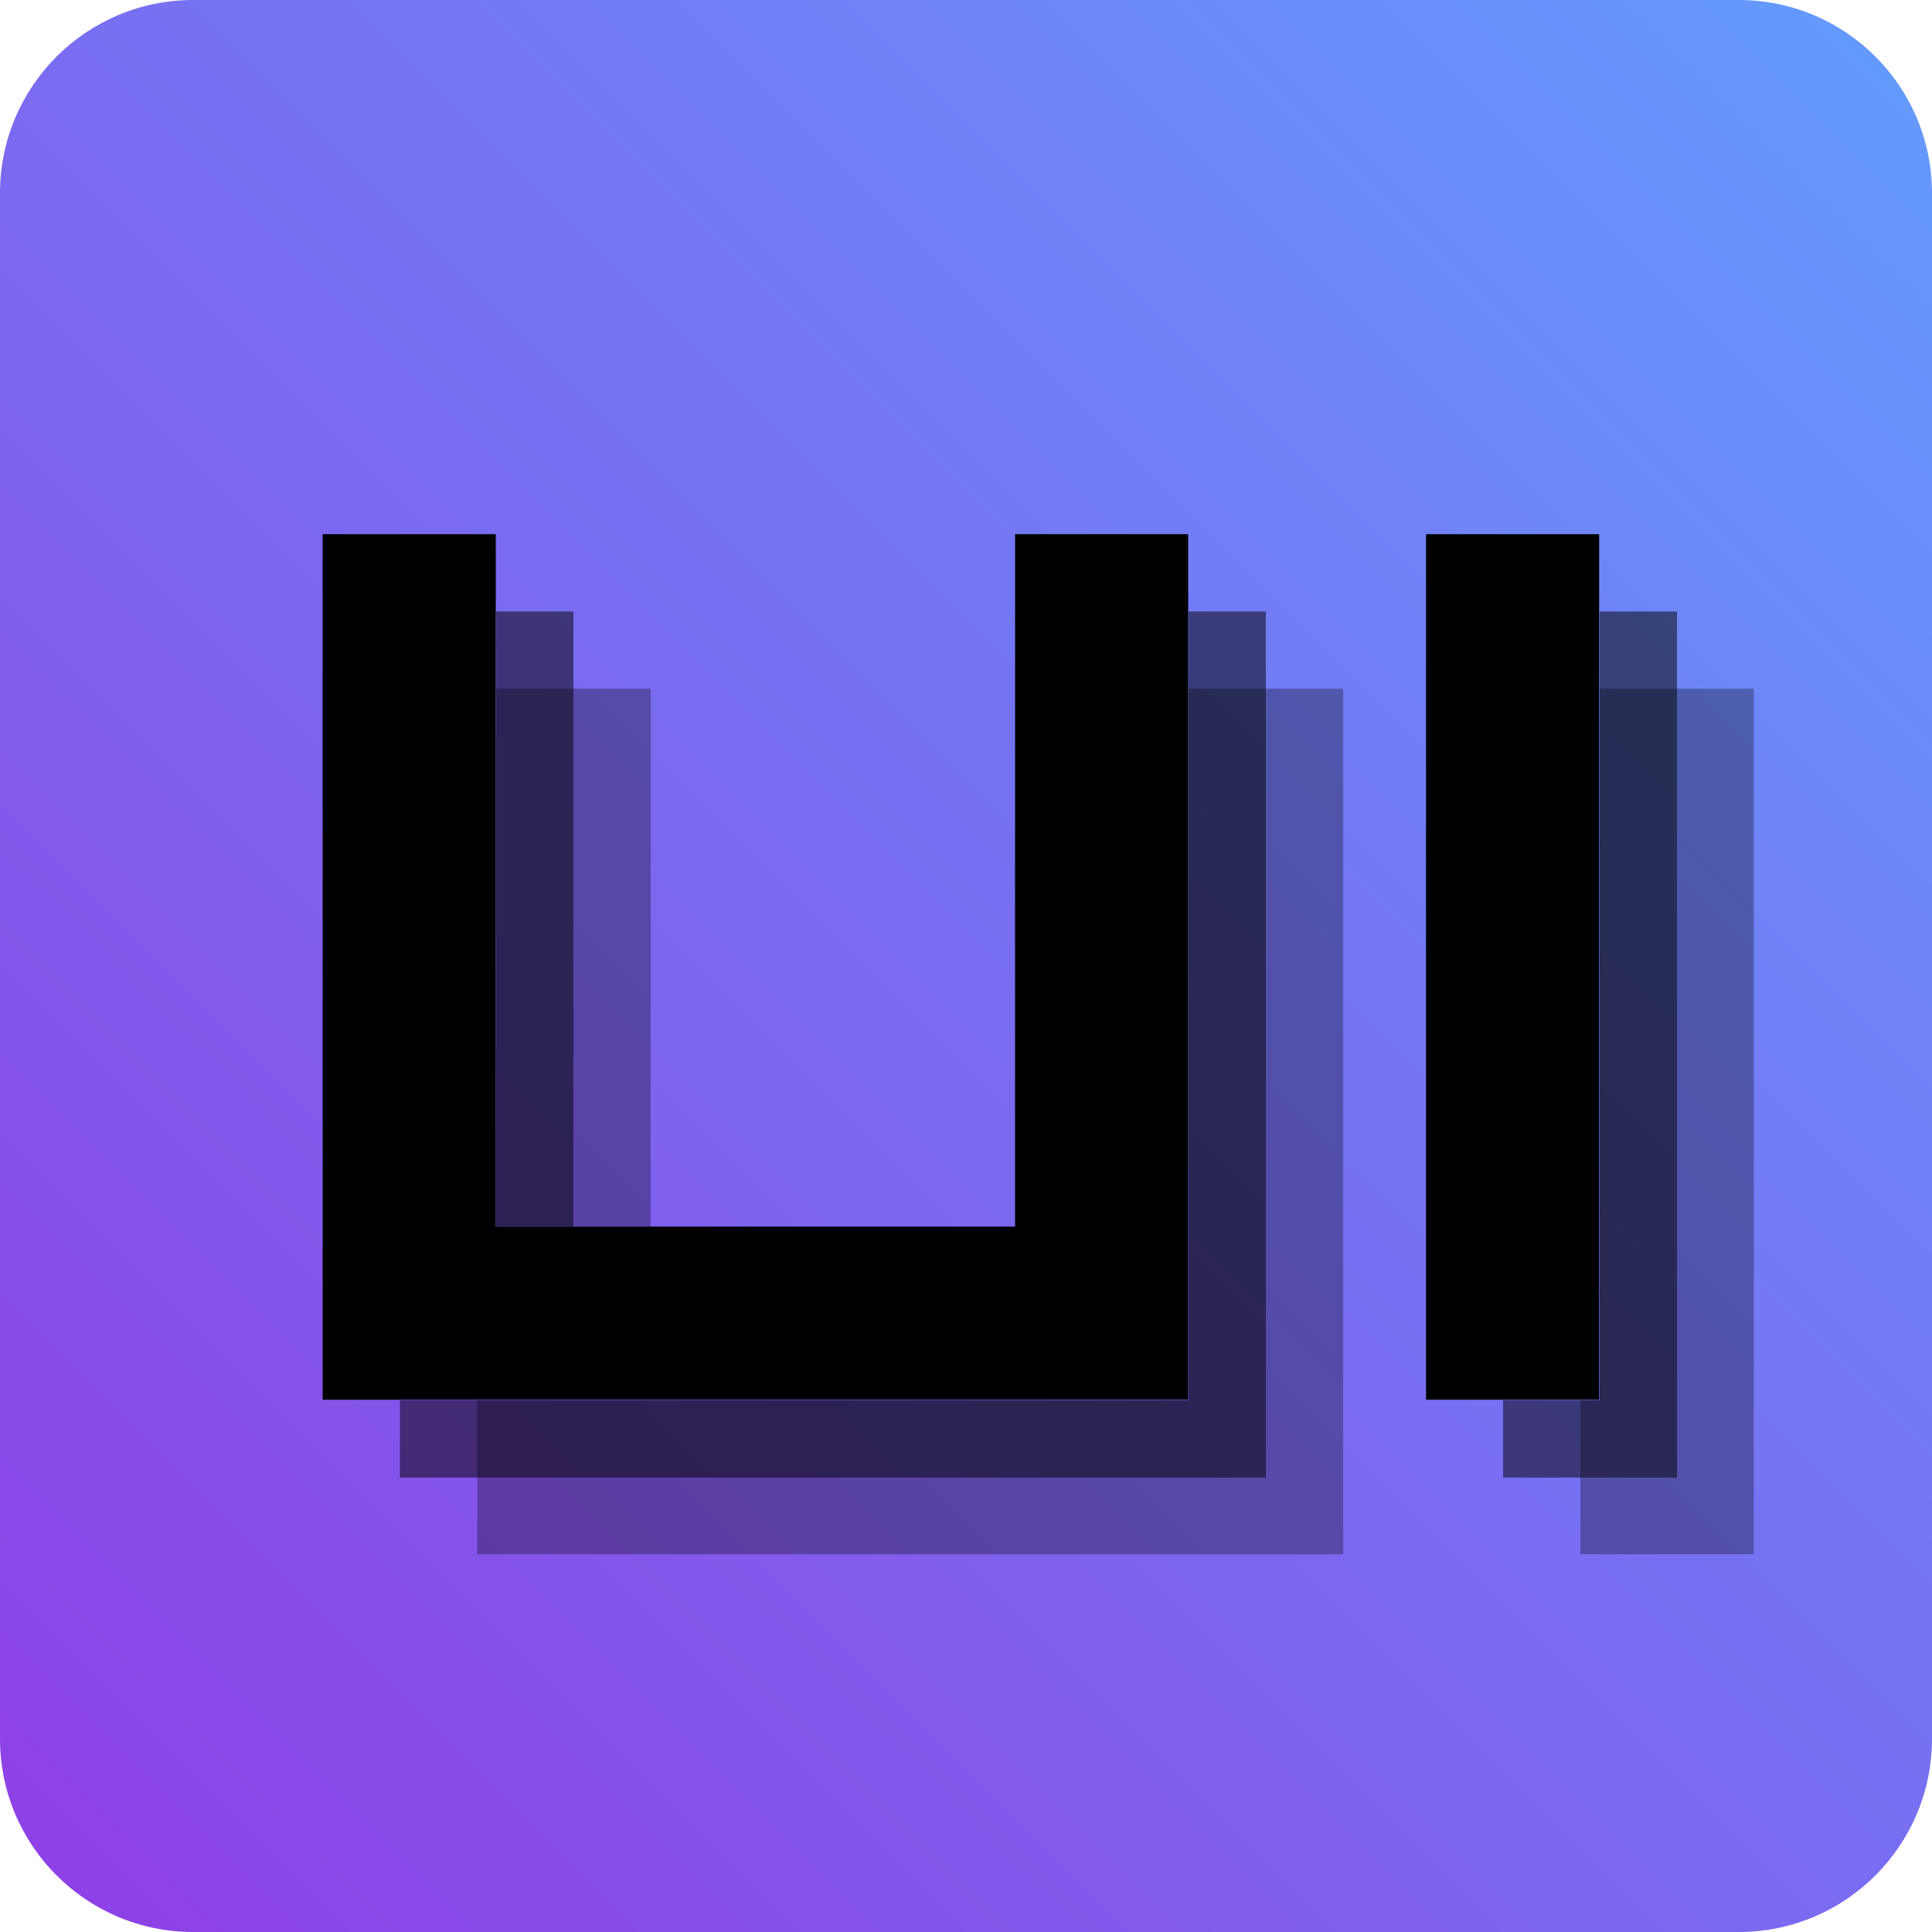
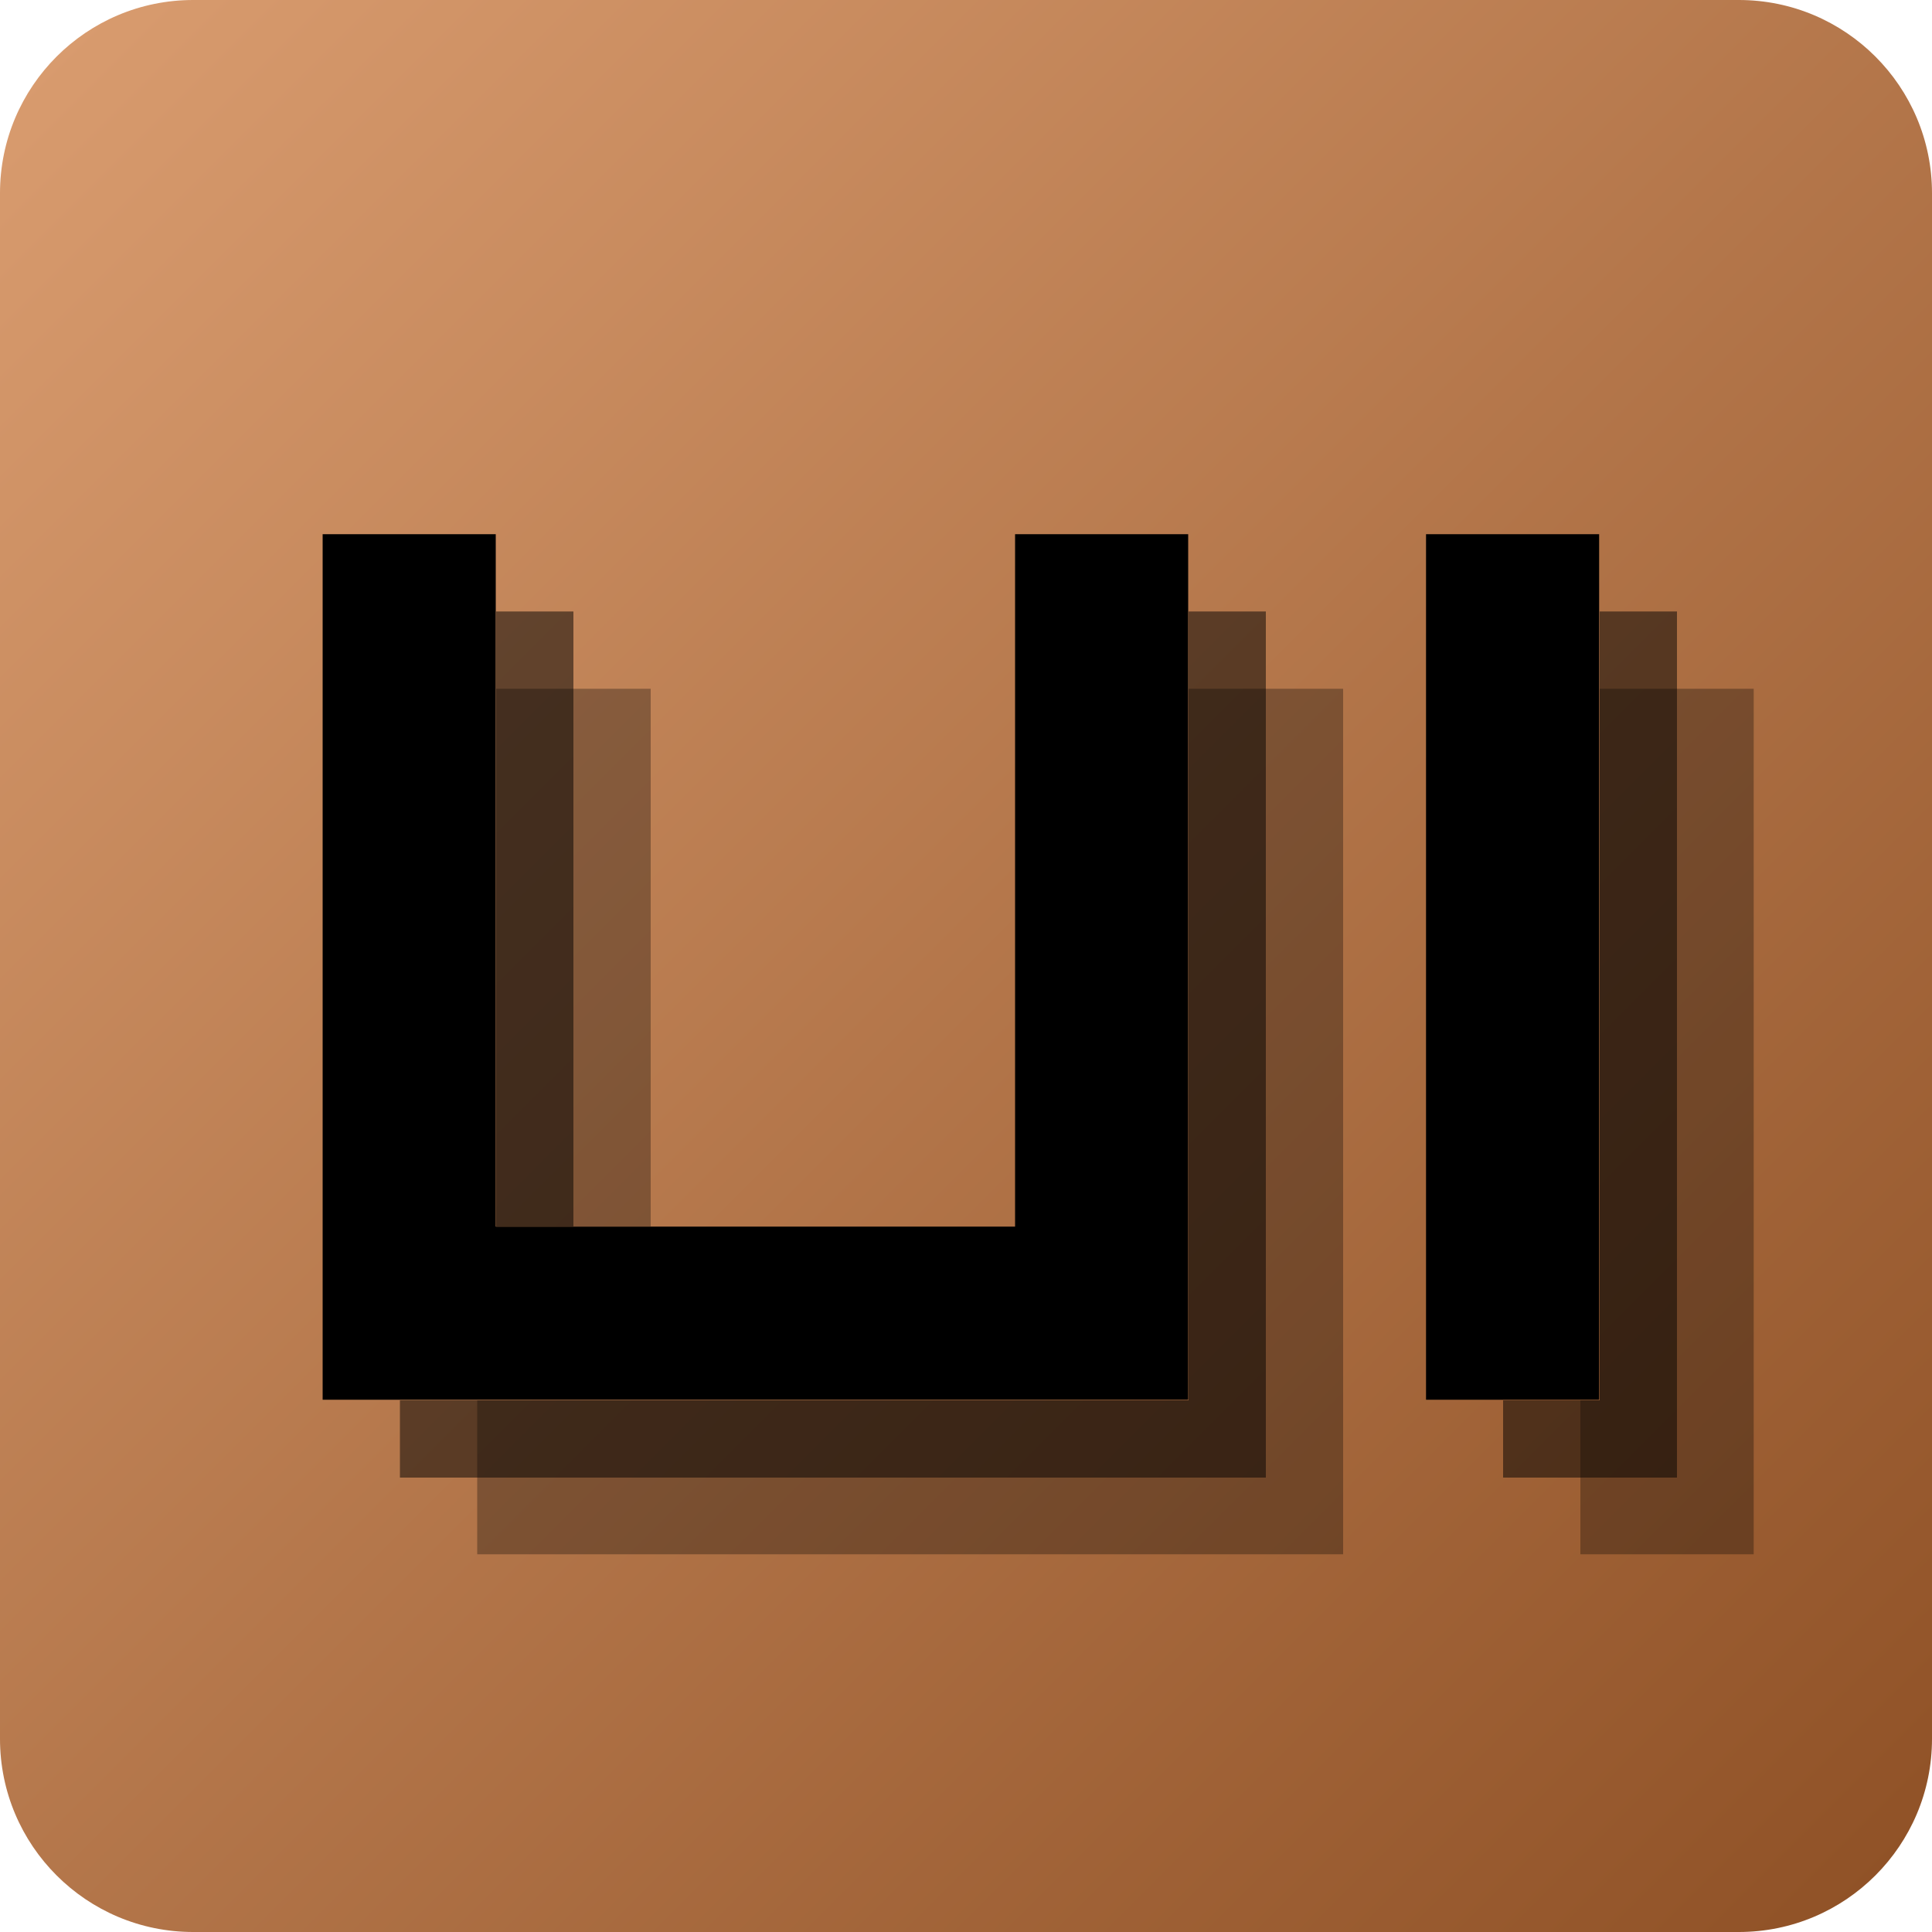
<svg xmlns="http://www.w3.org/2000/svg" width="1000" height="1000" viewBox="0 0 1000 1000" fill="none">
-   <rect width="1000" height="1000" rx="100" fill="url(#paint0_linear_36_2)" />
-   <g filter="url(#filter0_dd_36_2)">
+   <rect width="1000" height="1000" rx="100" fill="url(#paint0_linear_74_580)" />
+   <g filter="url(#filter0_dd_74_580)">
    <path d="M615 724.5H167V276.5H256.6V634.9H525.4V276.5H615V724.5ZM738.112 276.5H827.712V724.5H738.112V276.5Z" fill="black" />
  </g>
  <defs>
-     <filter id="filter0_dd_36_2" x="167" y="276.5" width="740.712" height="528" filterUnits="userSpaceOnUse" color-interpolation-filters="sRGB">
+     <filter id="filter0_dd_74_580" x="167" y="276.5" width="740.713" height="528" filterUnits="userSpaceOnUse" color-interpolation-filters="sRGB">
      <feFlood flood-opacity="0" result="BackgroundImageFix" />
      <feColorMatrix in="SourceAlpha" type="matrix" values="0 0 0 0 0 0 0 0 0 0 0 0 0 0 0 0 0 0 127 0" result="hardAlpha" />
      <feOffset dx="40" dy="40" />
      <feComposite in2="hardAlpha" operator="out" />
      <feColorMatrix type="matrix" values="0 0 0 0 0 0 0 0 0 0 0 0 0 0 0 0 0 0 0.5 0" />
-       <feBlend mode="normal" in2="BackgroundImageFix" result="effect1_dropShadow_36_2" />
+       <feBlend mode="normal" in2="BackgroundImageFix" result="effect1_dropShadow_74_580" />
      <feColorMatrix in="SourceAlpha" type="matrix" values="0 0 0 0 0 0 0 0 0 0 0 0 0 0 0 0 0 0 127 0" result="hardAlpha" />
      <feOffset dx="80" dy="80" />
      <feComposite in2="hardAlpha" operator="out" />
      <feColorMatrix type="matrix" values="0 0 0 0 0 0 0 0 0 0 0 0 0 0 0 0 0 0 0.3 0" />
-       <feBlend mode="normal" in2="effect1_dropShadow_36_2" result="effect2_dropShadow_36_2" />
-       <feBlend mode="normal" in="SourceGraphic" in2="effect2_dropShadow_36_2" result="shape" />
+       <feBlend mode="normal" in2="effect1_dropShadow_74_580" result="effect2_dropShadow_74_580" />
+       <feBlend mode="normal" in="SourceGraphic" in2="effect2_dropShadow_74_580" result="shape" />
    </filter>
-     <linearGradient id="paint0_linear_36_2" x1="0" y1="1000" x2="1000" y2="0" gradientUnits="userSpaceOnUse">
-       <stop stop-color="#8F3EE5" />
-       <stop offset="1" stop-color="#639CFD" />
+     <linearGradient id="paint0_linear_74_580" x1="0" y1="0" x2="1000" y2="1000" gradientUnits="userSpaceOnUse">
+       <stop stop-color="#DA9D70" />
+       <stop offset="1" stop-color="#8E5025" />
    </linearGradient>
  </defs>
</svg>
